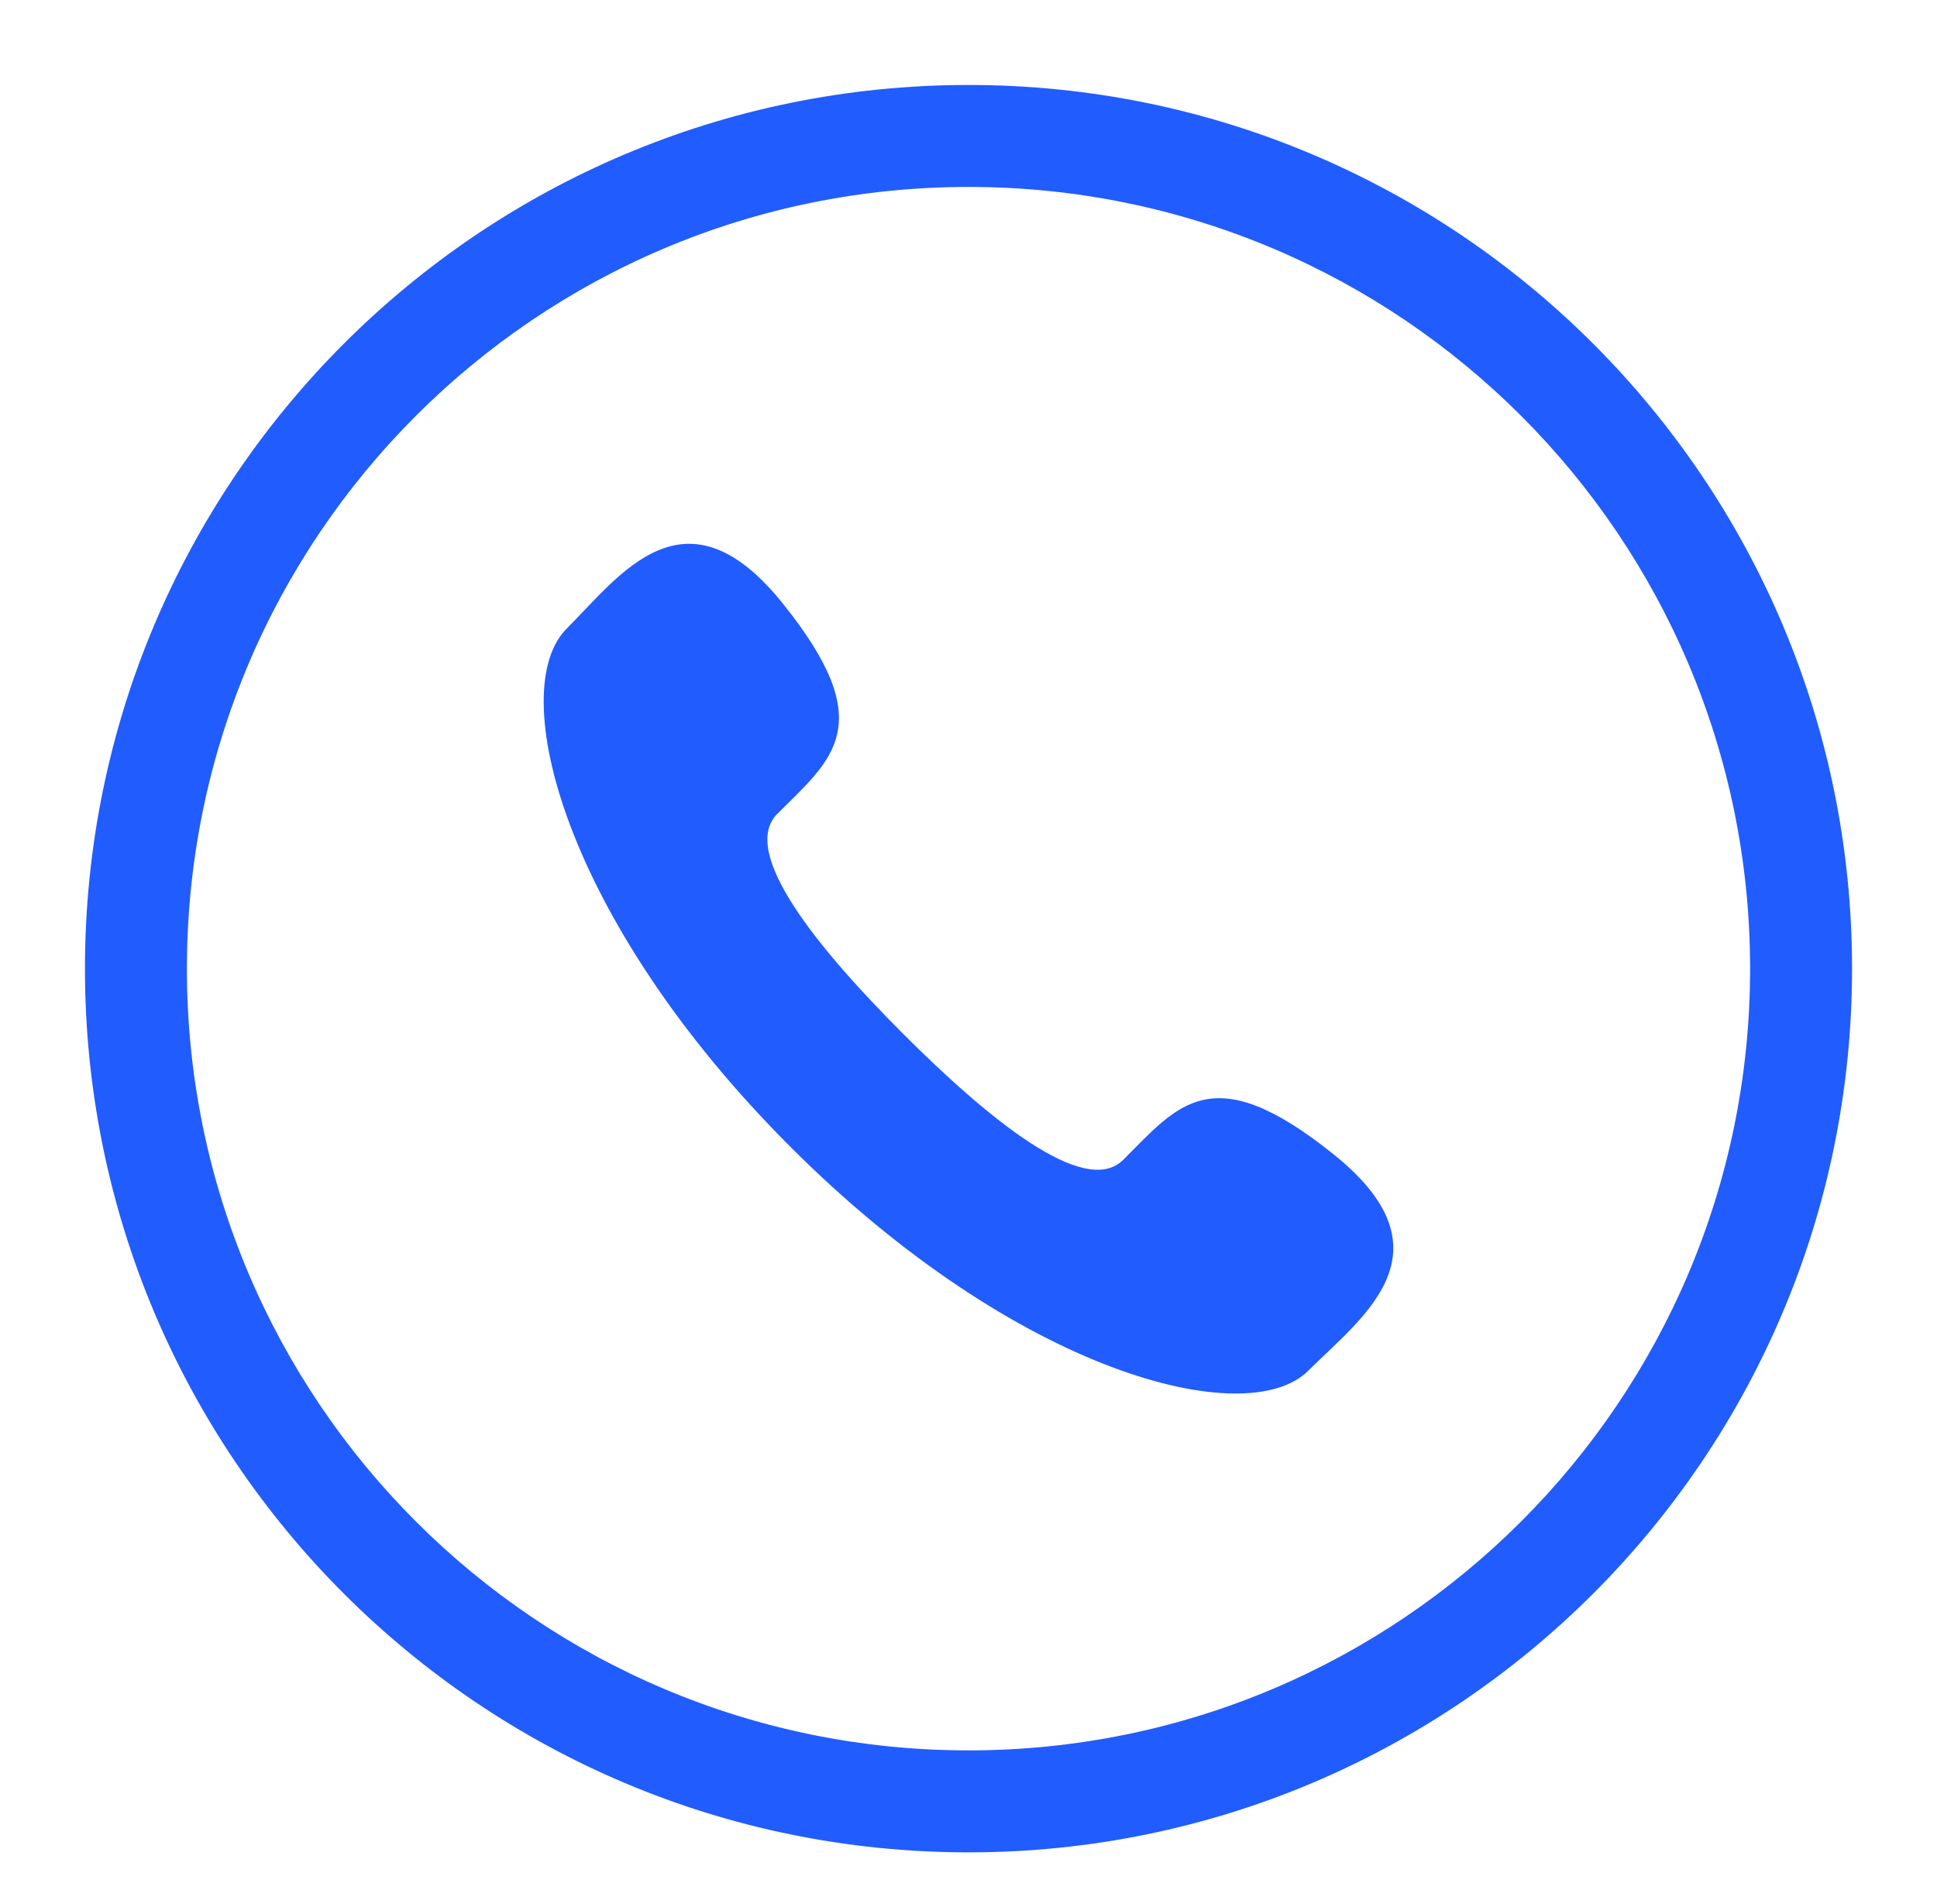
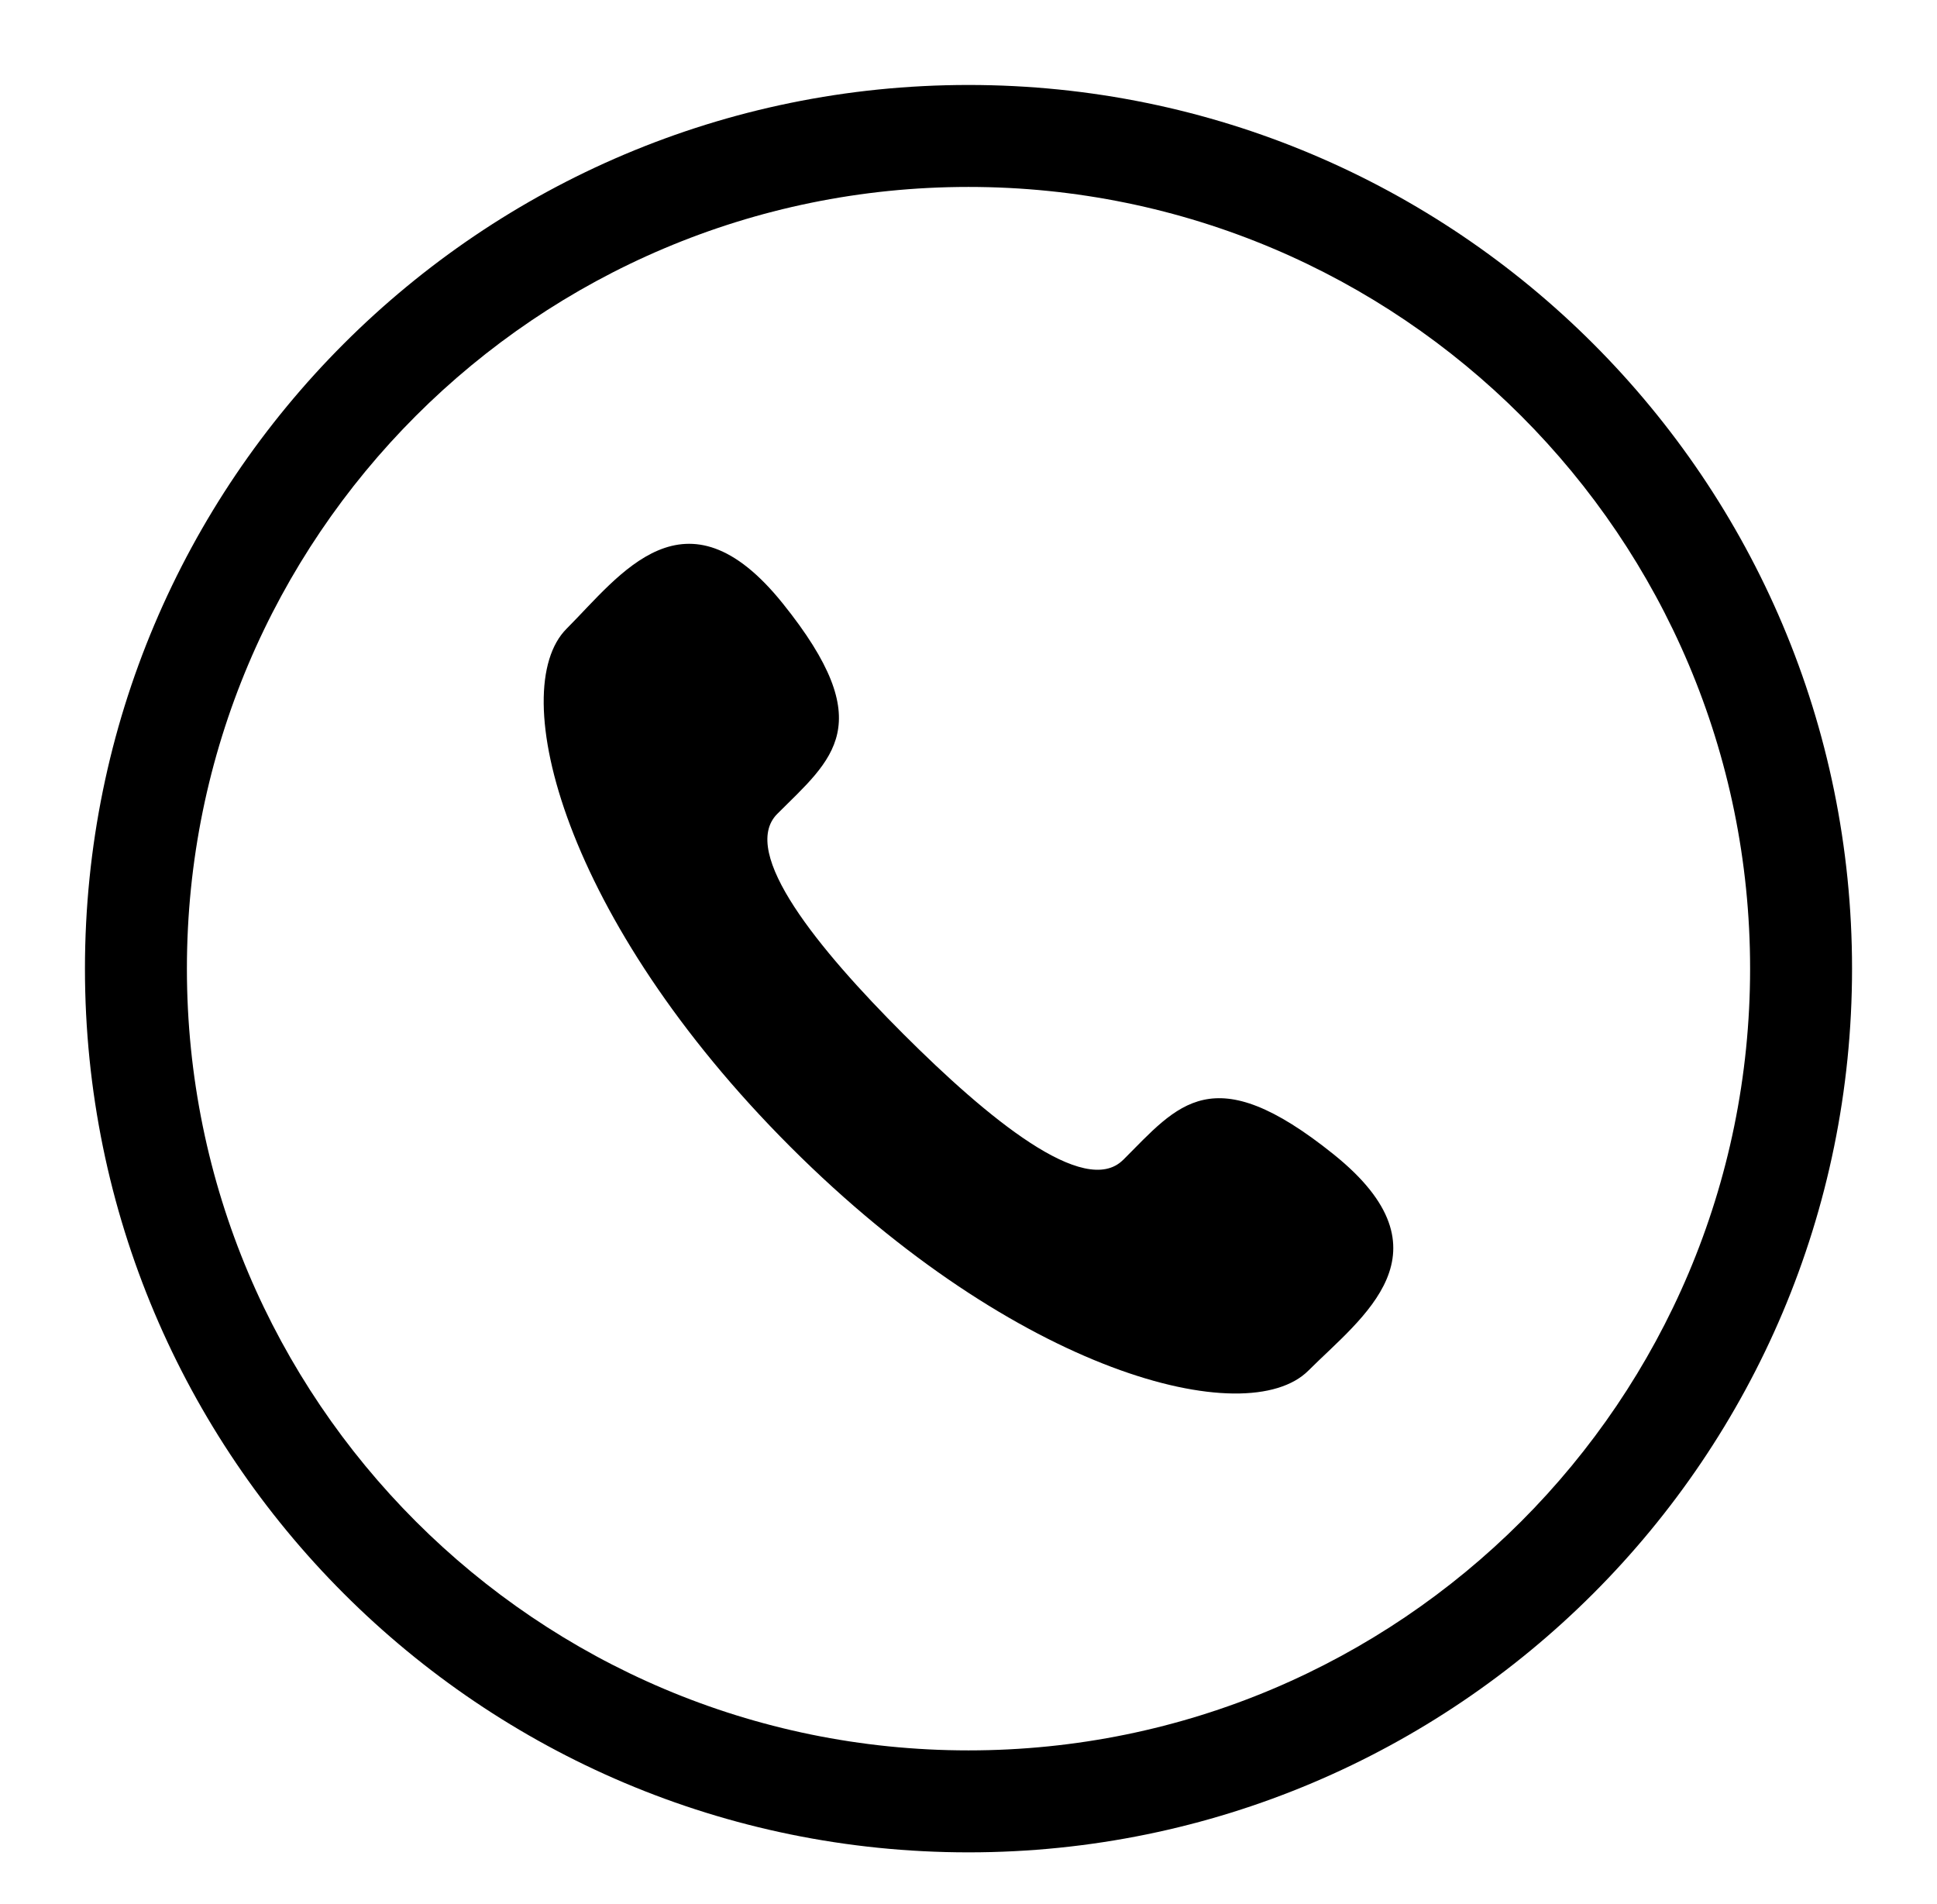
<svg xmlns="http://www.w3.org/2000/svg" width="57" height="56" viewBox="0 0 57 56" class="{{ include.class }}">
-   <g fill="#215CFF" fill-rule="evenodd">
+   <g fill-rule="evenodd">
    <path d="M54.5 28.5c0-14.36-11.64-26-26-26s-26 11.64-26 26 11.64 26 26 26 26-11.64 26-26zm-49 0c0-12.703 10.297-23 23-23s23 10.297 23 23-10.297 23-23 23-23-10.297-23-23z" />
    <path d="M33.052 34.126c1.62-1.62 2.62-3.034 6.196-.16 3.574 2.872.827 4.788-.744 6.358-1.812 1.814-8.568.095-15.245-6.582-6.68-6.68-8.397-13.435-6.584-15.246 1.572-1.574 3.485-4.316 6.357-.744 2.874 3.574 1.463 4.575-.16 6.195-1.13 1.134 1.232 3.998 3.707 6.472 2.474 2.473 5.34 4.84 6.472 3.706z" />
  </g>
</svg>
